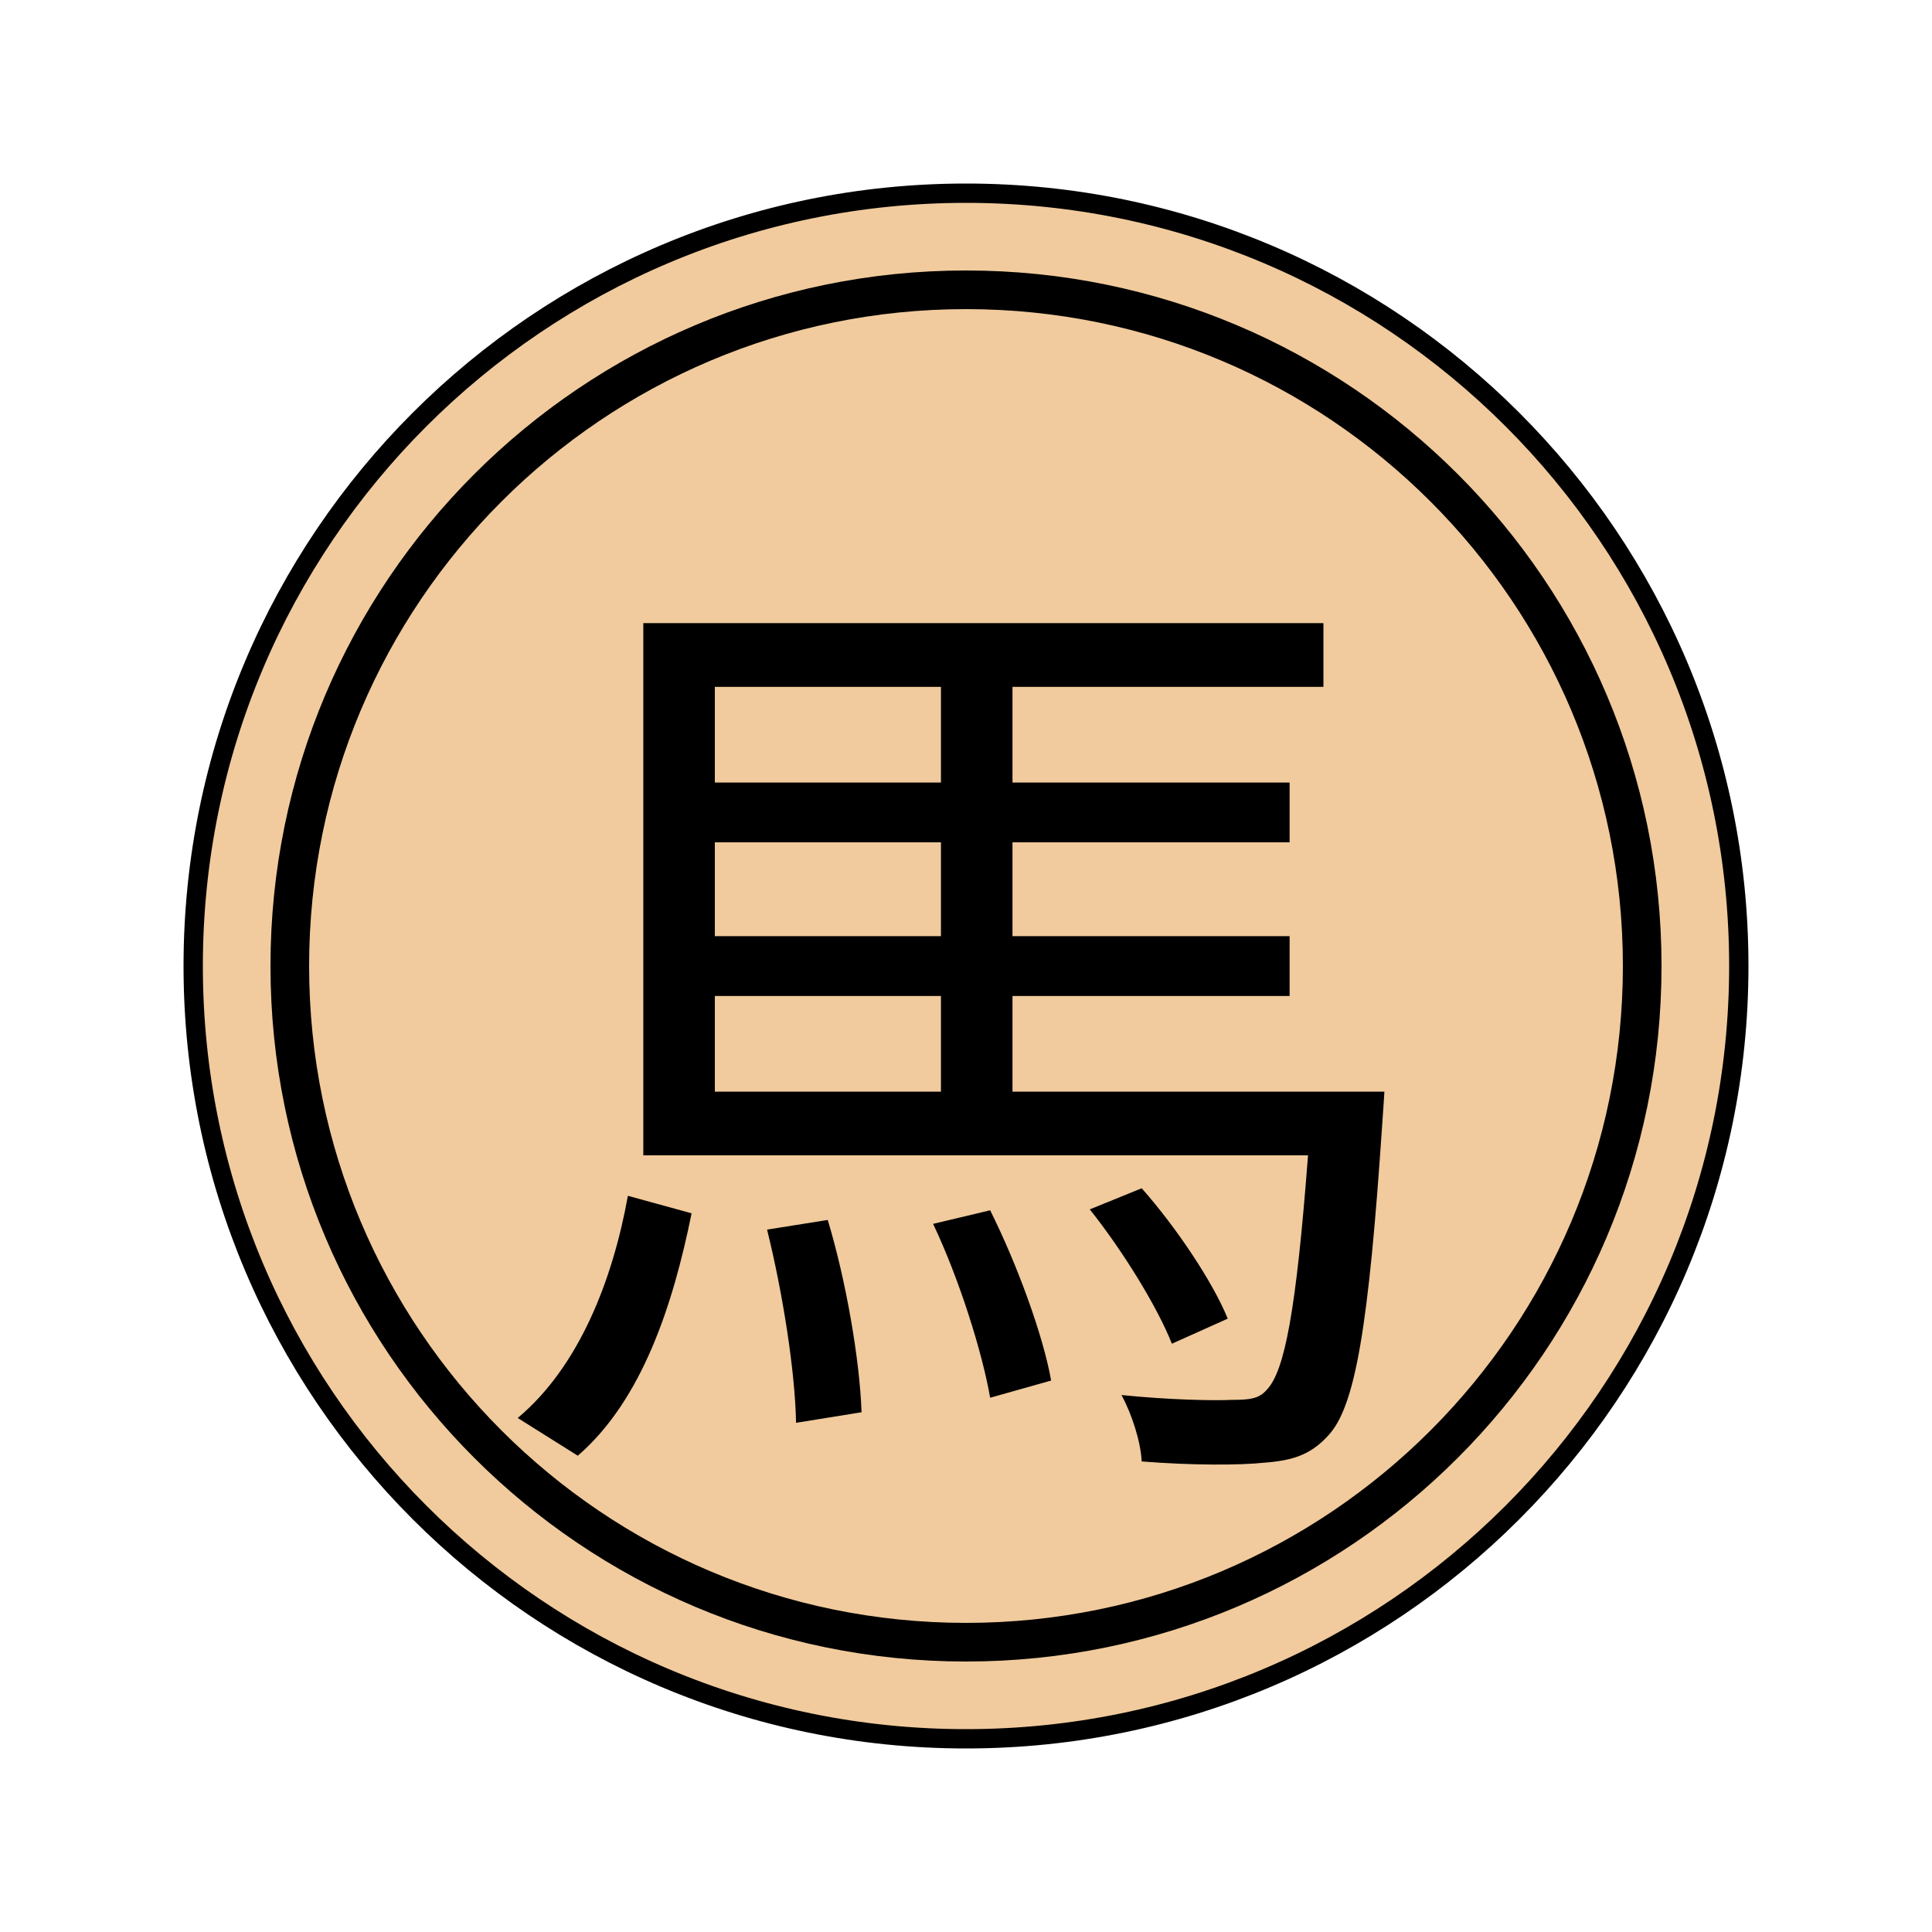
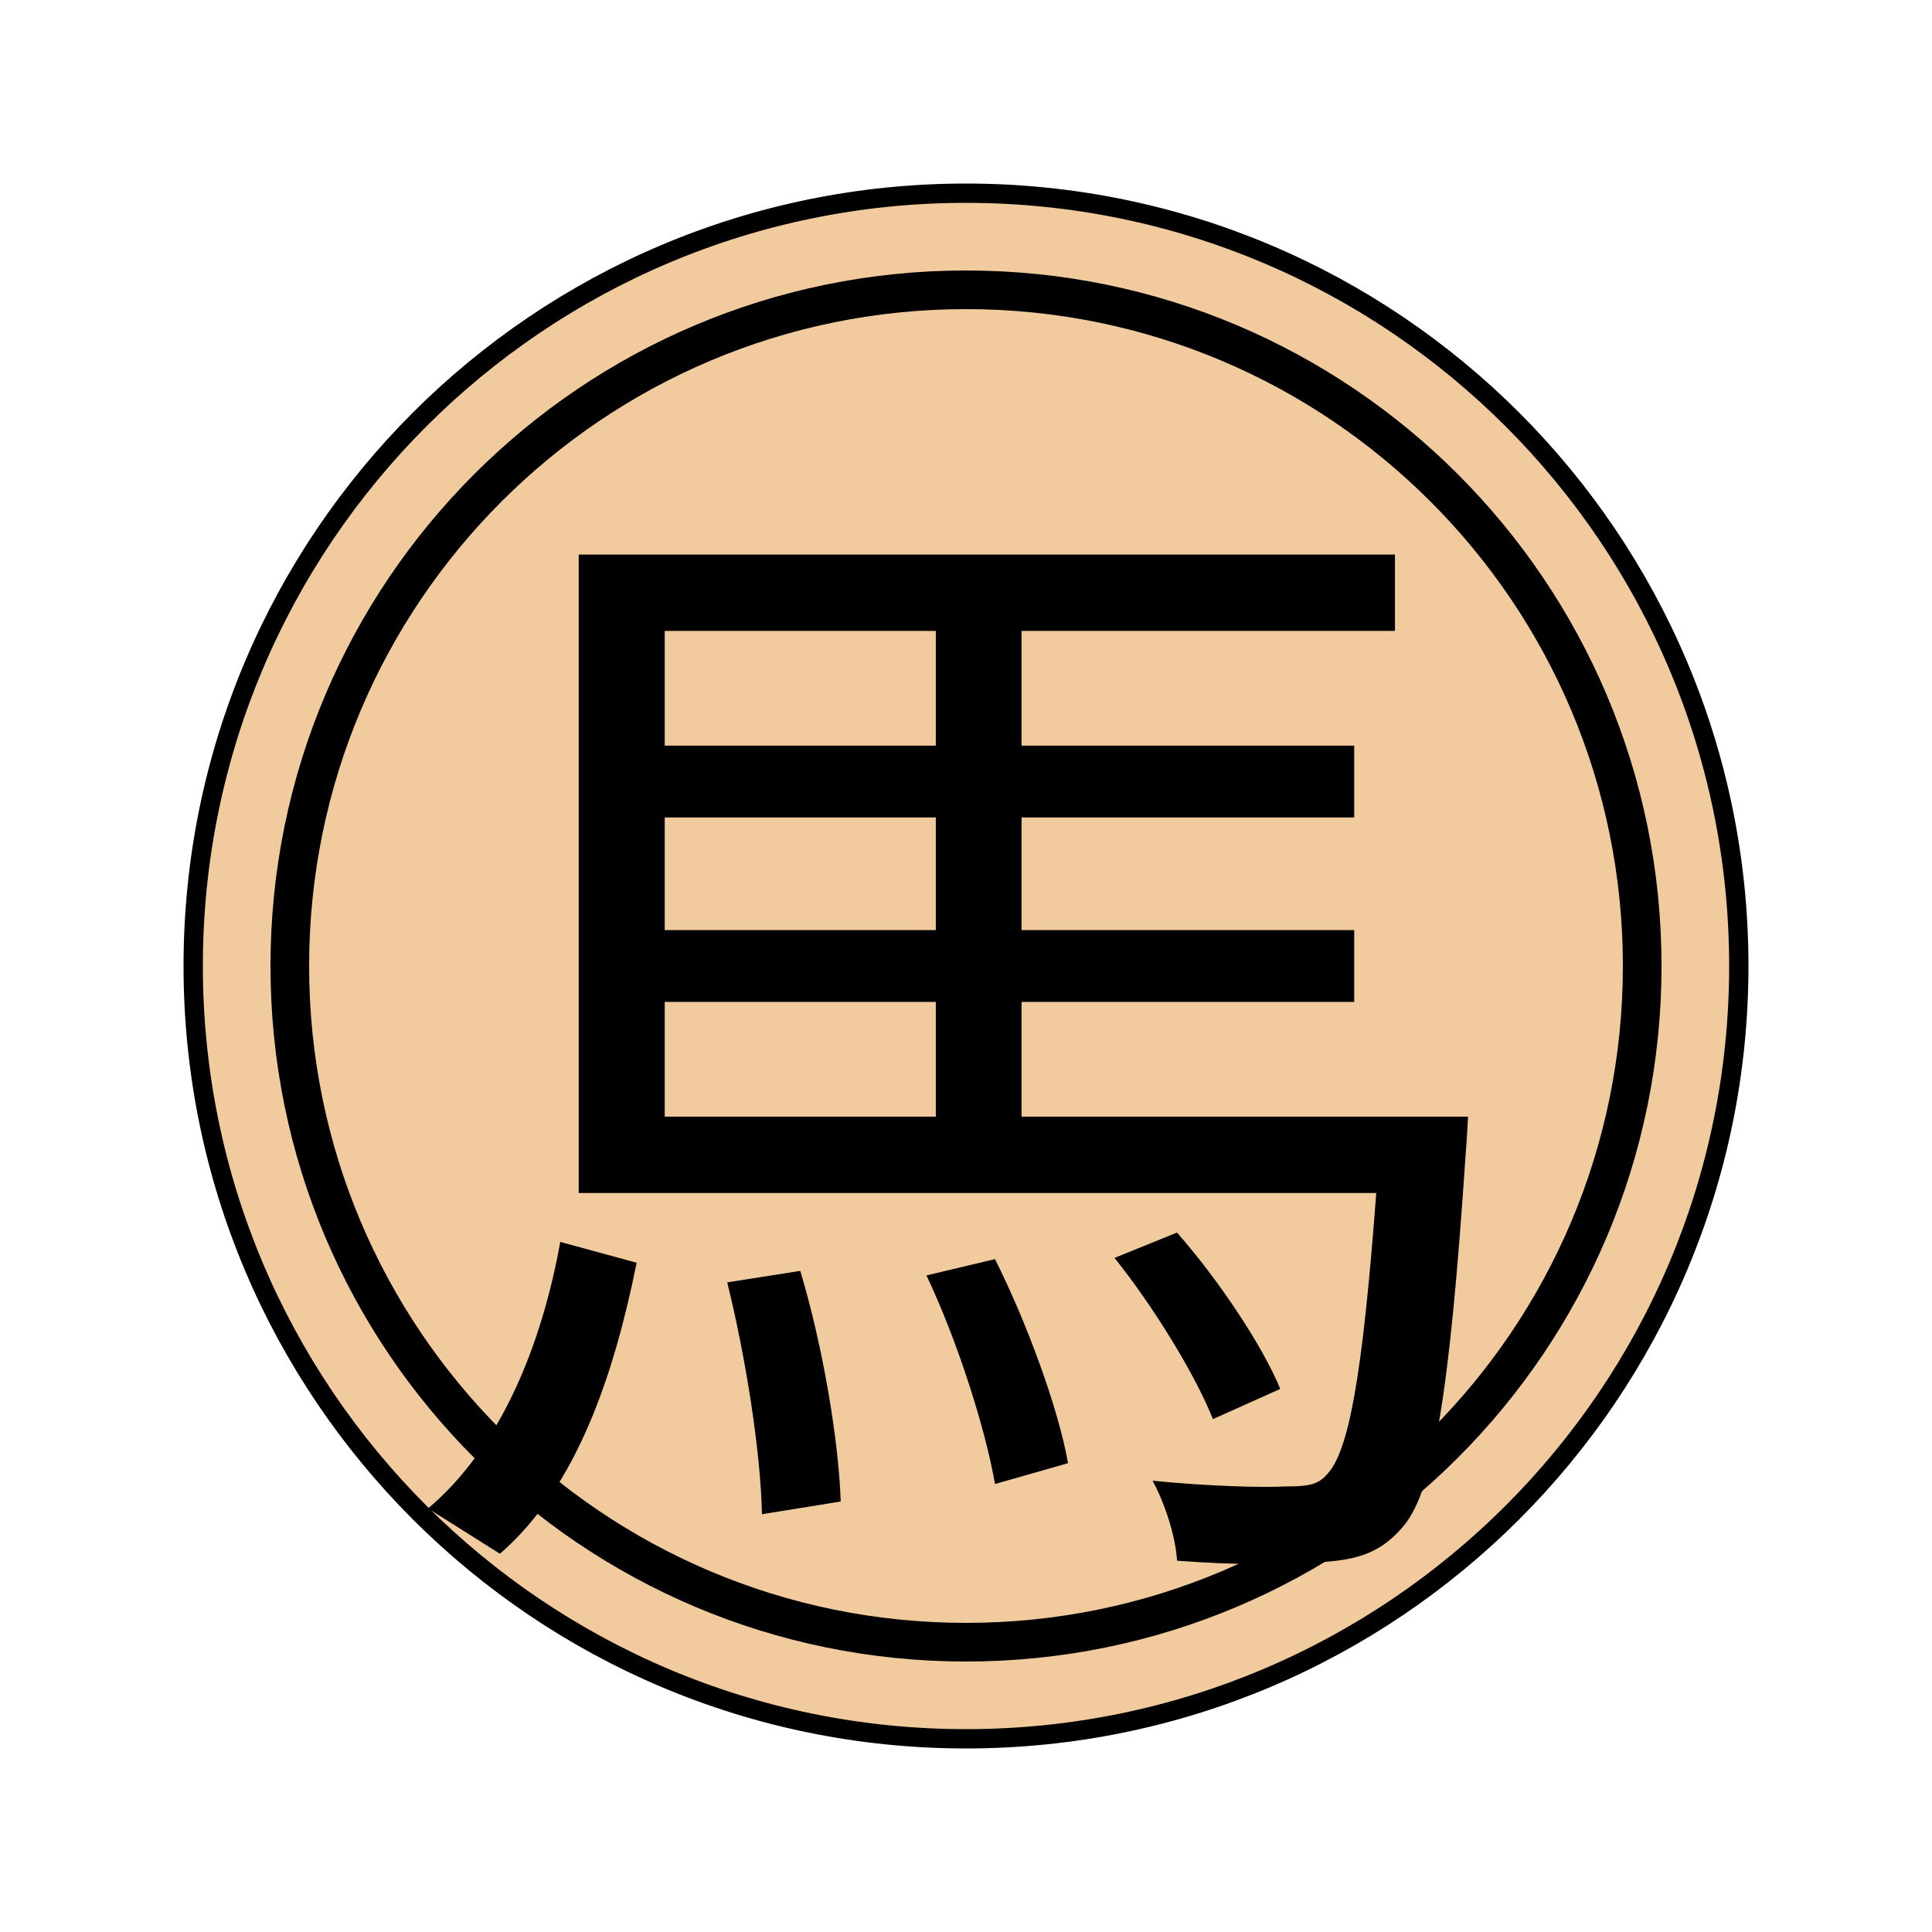
<svg viewBox="0 0 100 100">
  <circle cx="50" cy="50" r="40" fill="#f1cb9d" stroke="#000000" stroke-width="1" />
  <circle cx="50" cy="50" r="35" fill="#f1cb9d" stroke="#000000" stroke-width="2" />
-   <text x="50" y="50" font-size="50" font-family="LiSu" text-anchor="middle" dominant-baseline="central" fill="#000000">馬</text>
+   <text x="50" y="50" font-size="60" font-family="LiSu" text-anchor="middle" dominant-baseline="central" fill="#000000">馬</text>
</svg>
